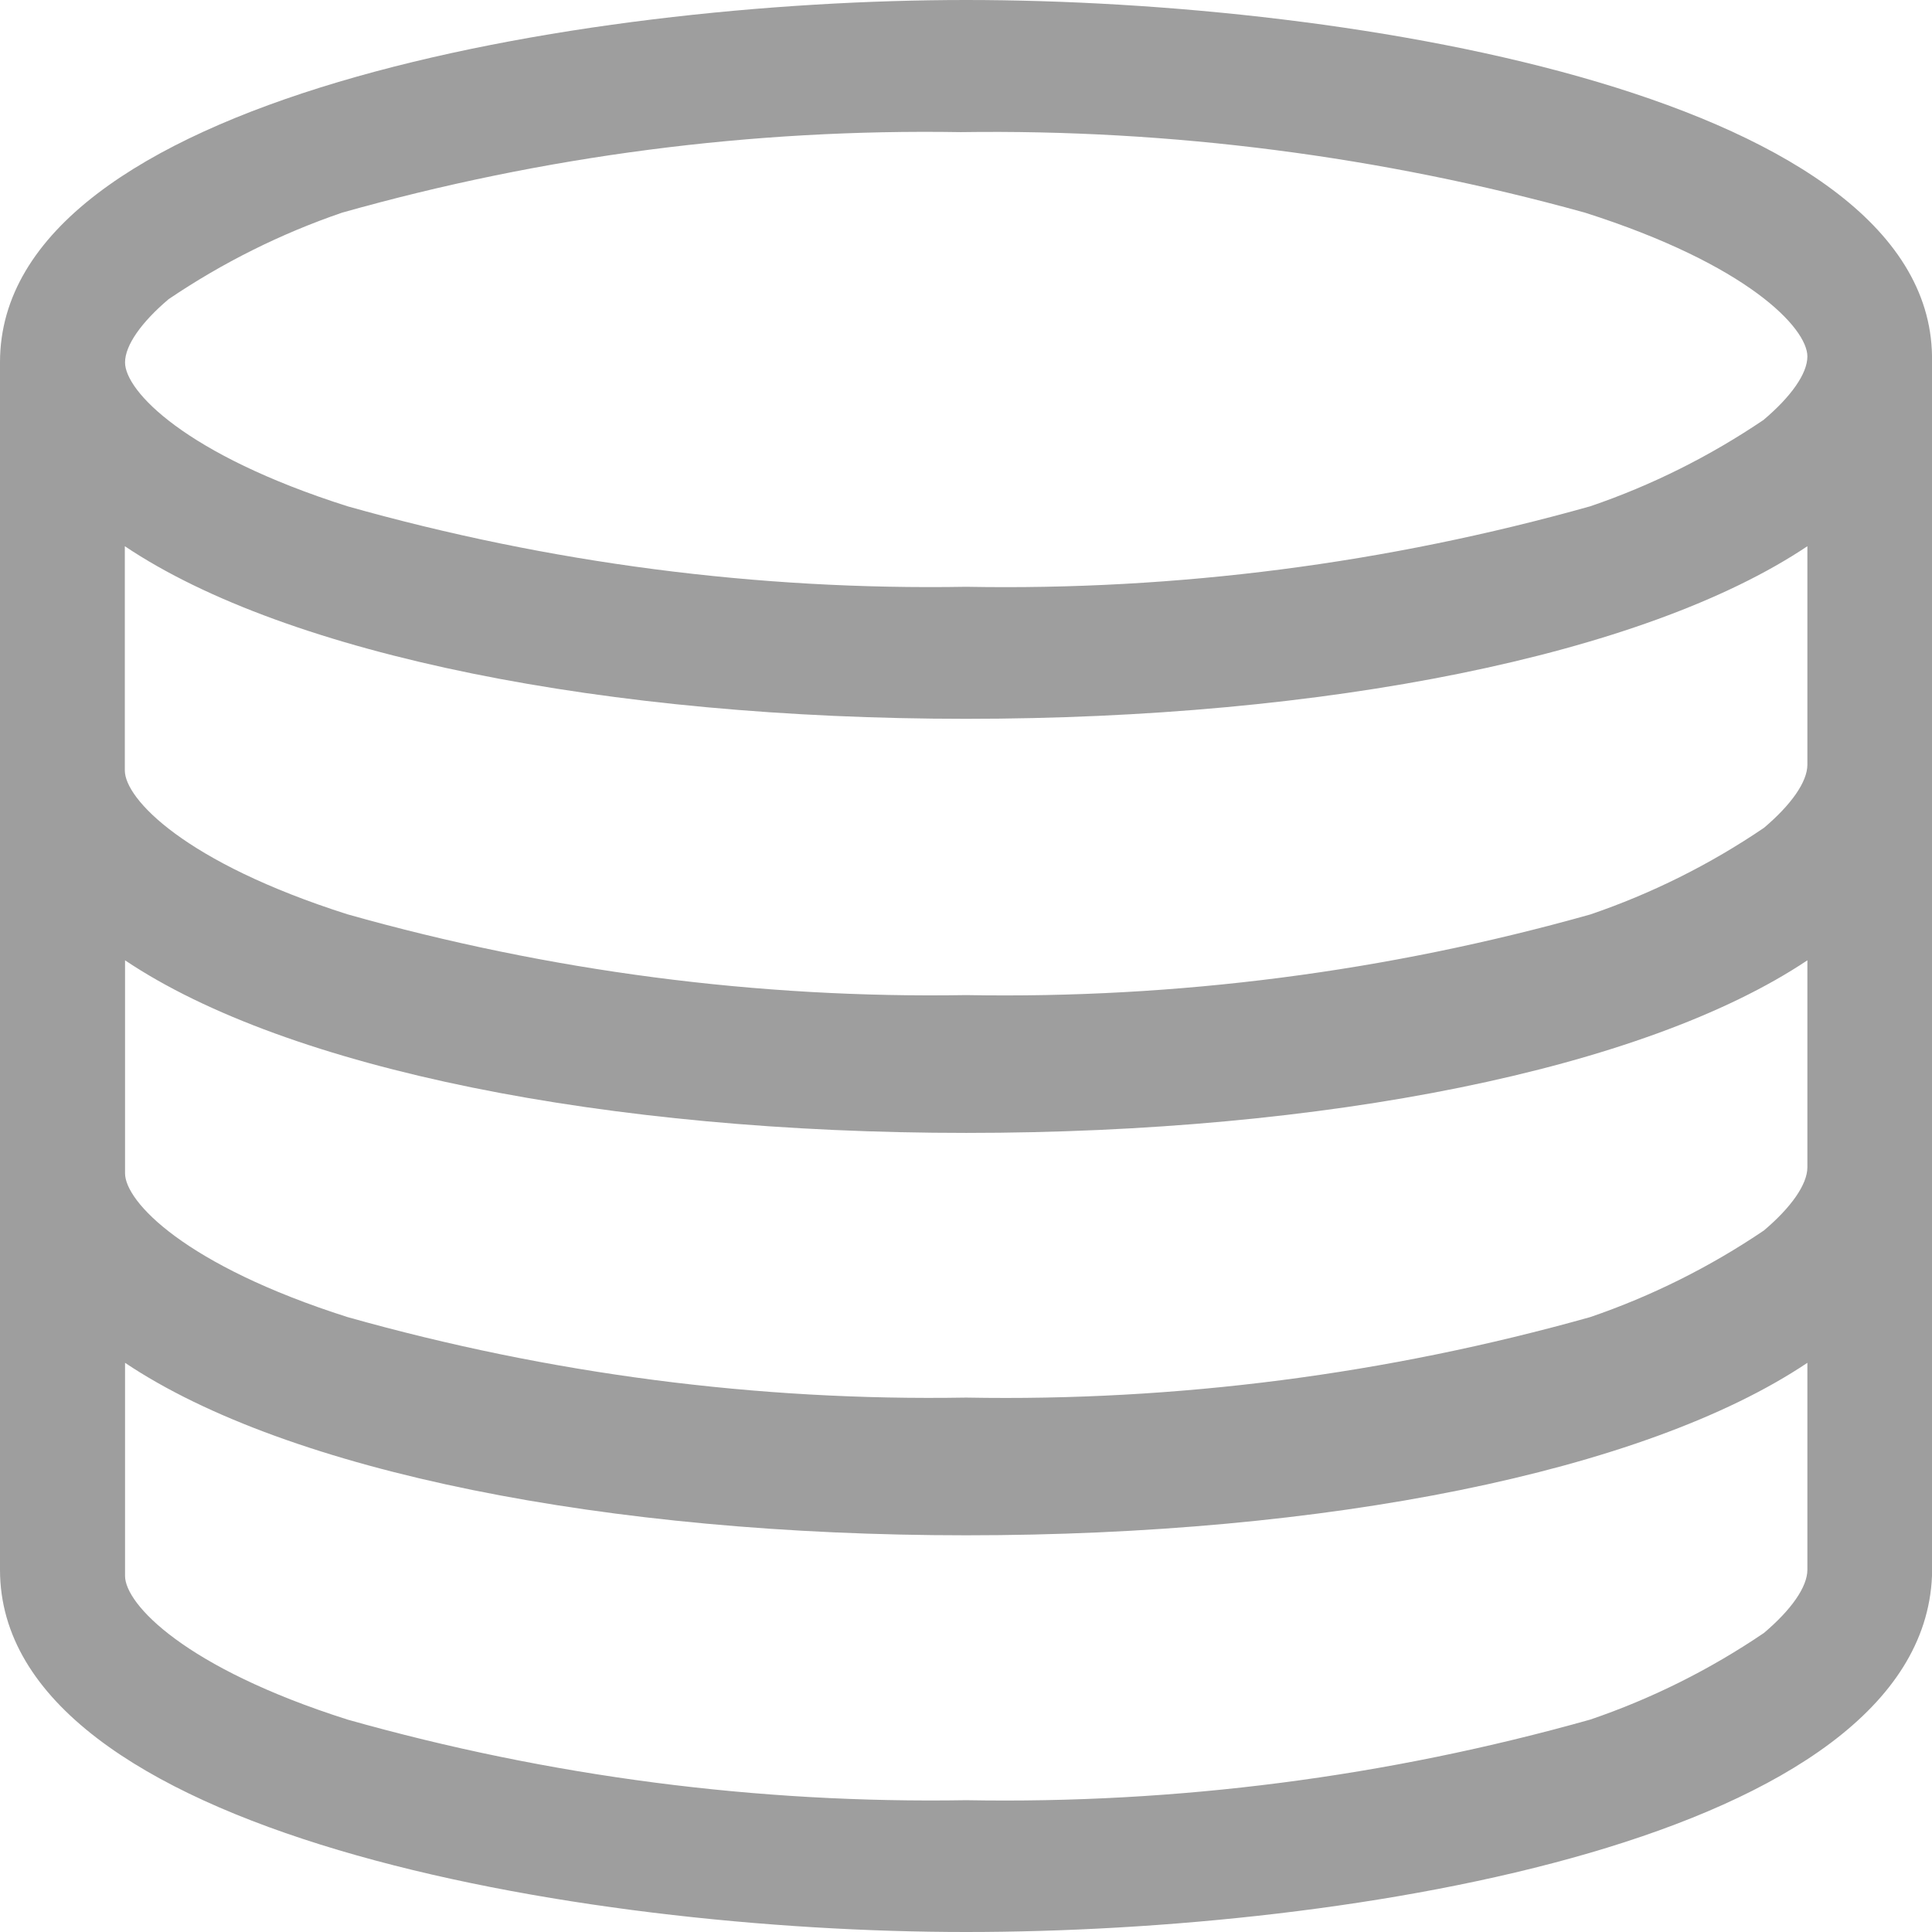
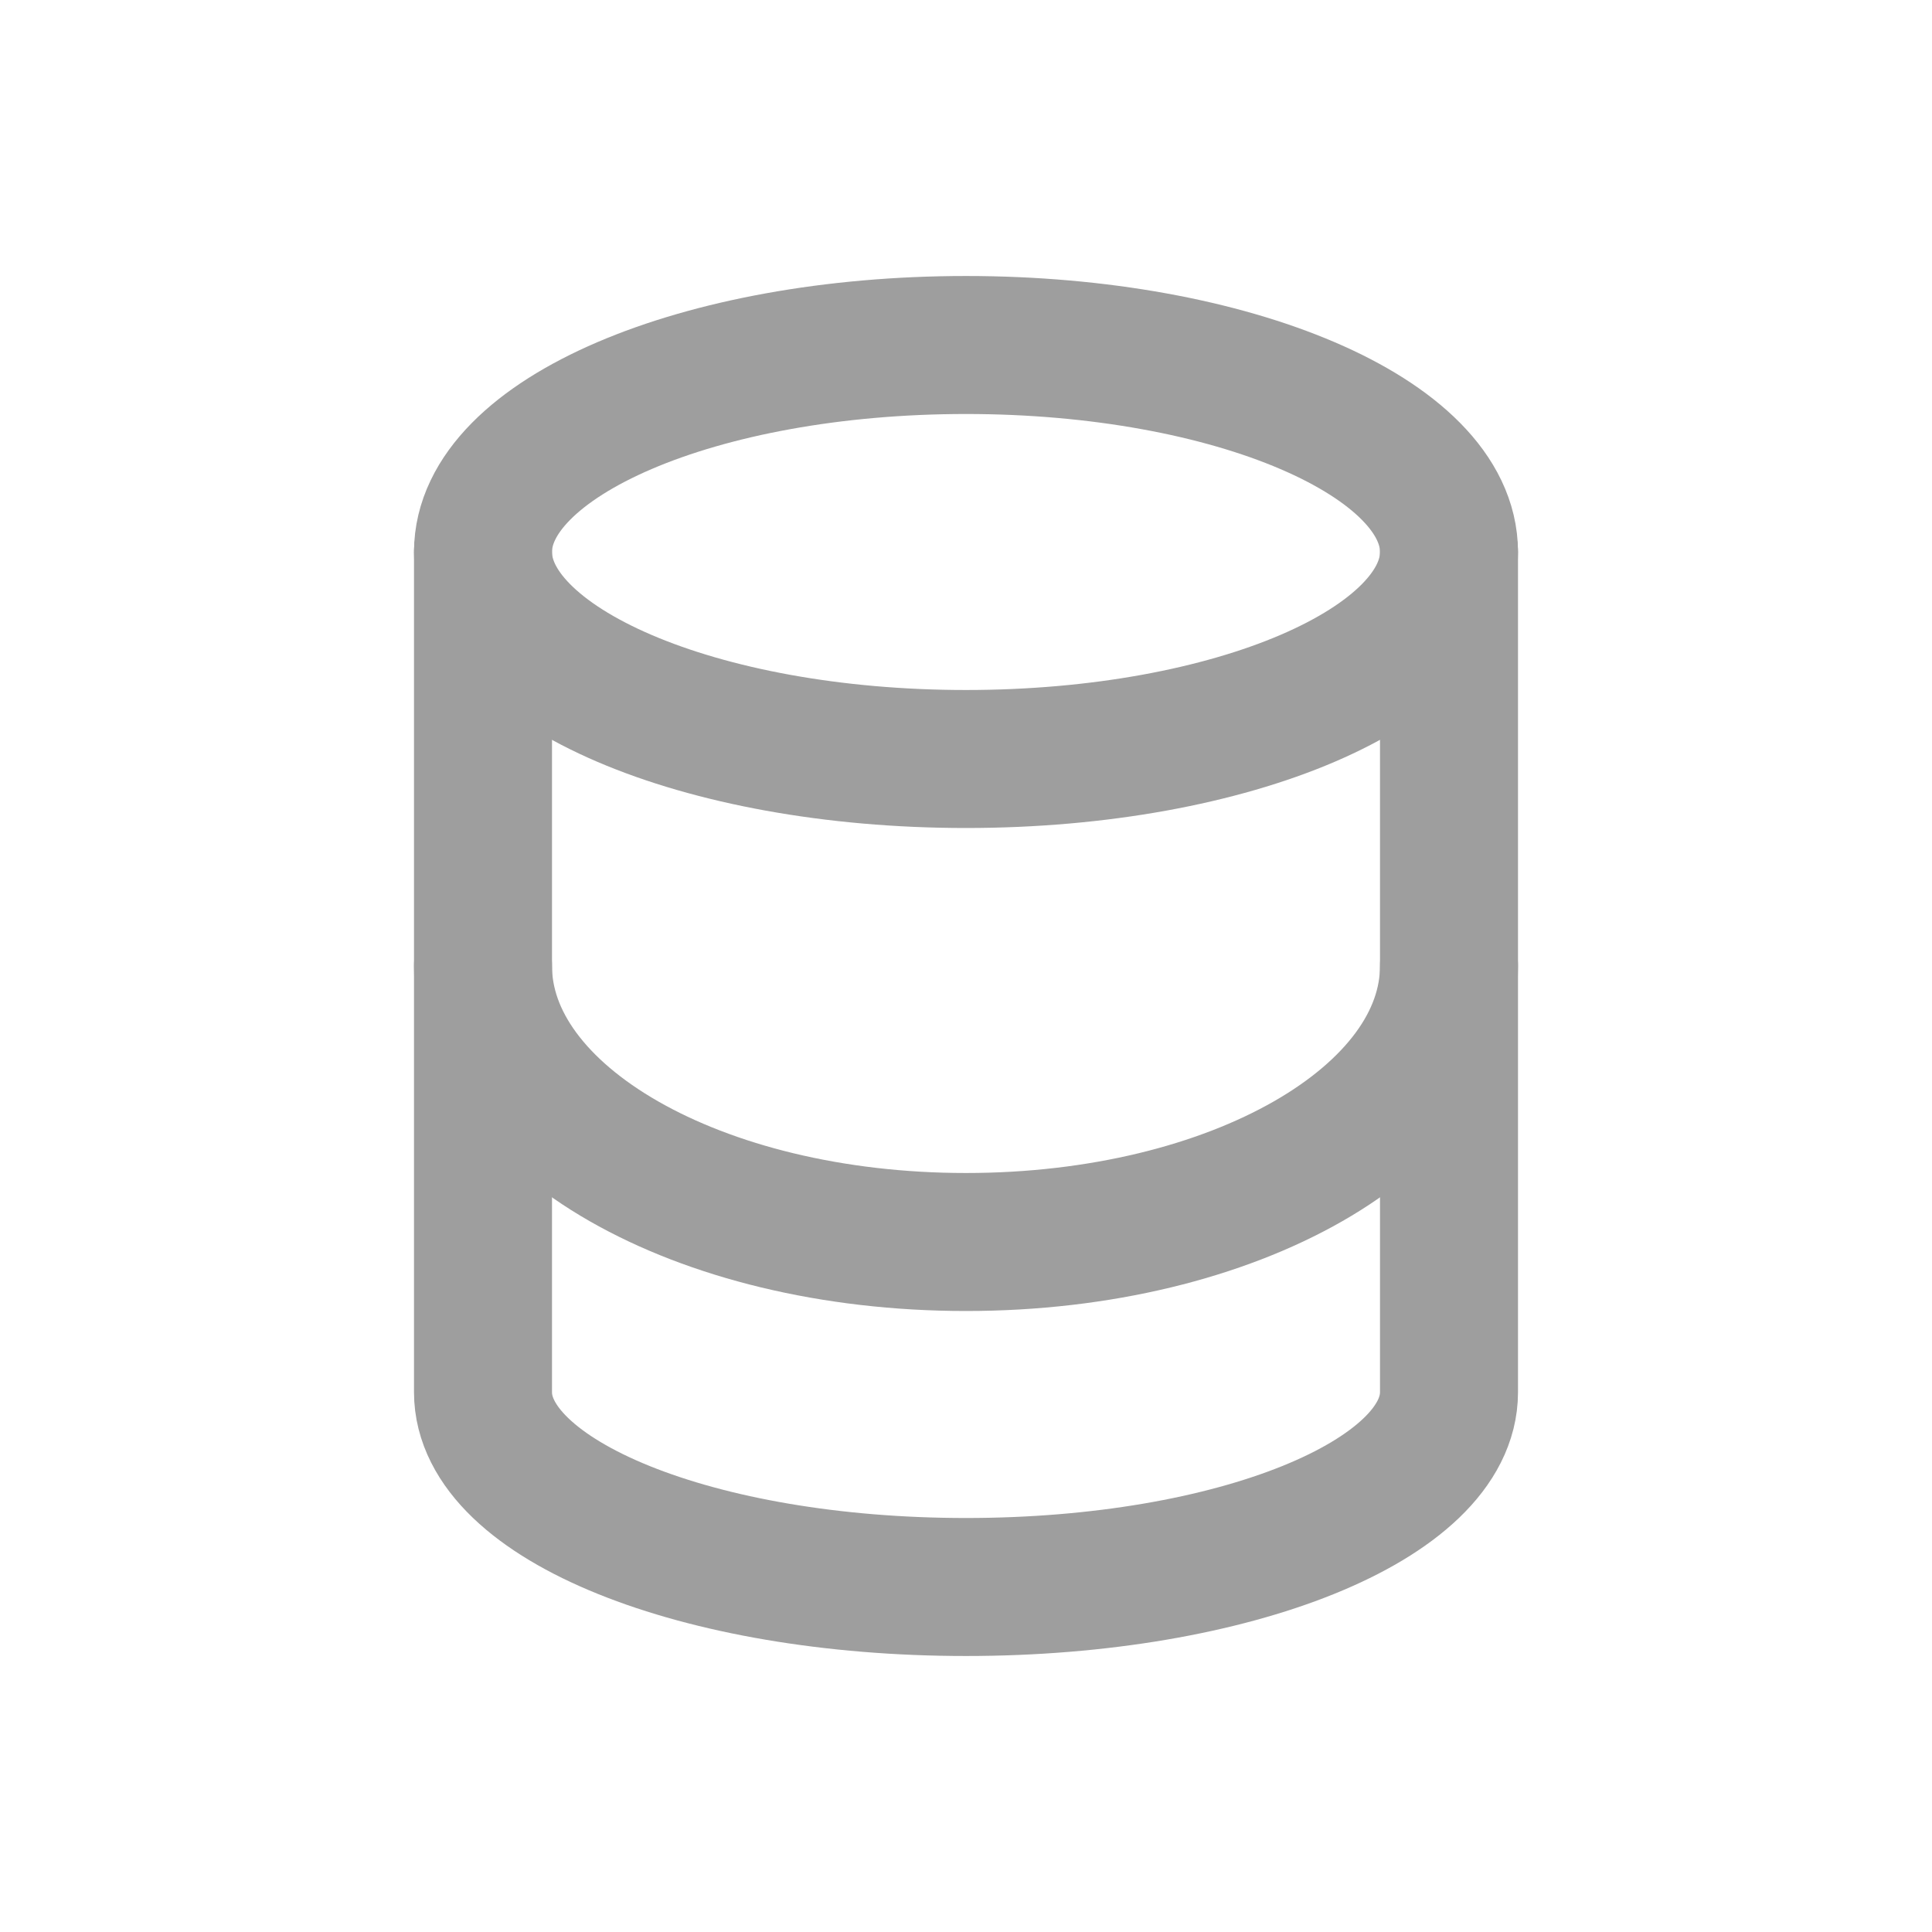
- <svg xmlns="http://www.w3.org/2000/svg" width="18" height="18" viewBox="0 0 18 18" fill="none">
-   <path d="M9 0C5.41 0 0 0.911 0 3.375V14.625C0 17.09 5.41 18 9 18C12.59 18 17.898 17.143 18 14.683V3.375C18.05 0.911 12.64 0 9 0ZM16.839 14.625C16.839 14.786 16.687 15 16.434 15.214C15.93 15.556 15.386 15.827 14.816 16.021C12.92 16.555 10.964 16.807 9.002 16.772C7.058 16.804 5.118 16.552 3.238 16.021C1.721 15.539 1.165 14.945 1.165 14.682V12.697C2.682 13.714 5.665 14.304 9.002 14.304C12.34 14.304 15.316 13.718 16.839 12.697V14.625ZM16.839 10.875C16.839 11.035 16.687 11.25 16.434 11.464C15.93 11.805 15.386 12.076 14.816 12.271C12.92 12.804 10.964 13.057 9.002 13.021C7.058 13.054 5.118 12.801 3.238 12.271C1.721 11.788 1.165 11.195 1.165 10.931V8.947C2.682 9.965 5.665 10.555 9.002 10.555C12.34 10.555 15.316 9.965 16.839 8.947V10.875ZM16.839 7.124C16.839 7.285 16.687 7.499 16.434 7.713C15.93 8.055 15.386 8.326 14.816 8.52C12.92 9.054 10.964 9.306 9.002 9.271C7.057 9.303 5.116 9.049 3.236 8.518C1.719 8.035 1.163 7.442 1.163 7.178V5.089C2.68 6.107 5.663 6.697 9 6.697C12.337 6.697 15.316 6.108 16.839 5.089V7.124ZM16.434 3.91C15.93 4.251 15.386 4.523 14.816 4.717C12.92 5.25 10.964 5.503 9.002 5.467C7.058 5.5 5.118 5.247 3.238 4.717C1.721 4.235 1.165 3.641 1.165 3.377C1.165 3.217 1.317 3.003 1.57 2.788C2.074 2.447 2.618 2.176 3.188 1.981C5.067 1.451 7.007 1.199 8.952 1.231C10.913 1.203 12.868 1.455 14.766 1.981C16.283 2.464 16.839 3.057 16.839 3.321C16.839 3.482 16.685 3.697 16.432 3.911L16.434 3.91Z" fill="#9E9E9E" />
+ <svg xmlns="http://www.w3.org/2000/svg" width="28" height="28" viewBox="0 0 28 28" fill="none">
+   <path d="M14 11C17.866 11 21 9.657 21 8C21 6.343 17.866 5 14 5C10.134 5 7 6.343 7 8C7 9.657 10.134 11 14 11Z" stroke="#9E9E9E" stroke-width="2" stroke-linecap="round" stroke-linejoin="round" />
+   <path d="M21 14C21 16.213 17.889 18 14 18C10.111 18 7 16.213 7 14" stroke="#9E9E9E" stroke-width="2" stroke-linecap="round" stroke-linejoin="round" />
+   <path d="M7 8V20.177C7 21.739 10.111 23 14 23C17.889 23 21 21.739 21 20.177V8" stroke="#9E9E9E" stroke-width="2" stroke-linecap="round" stroke-linejoin="round" />
</svg>
